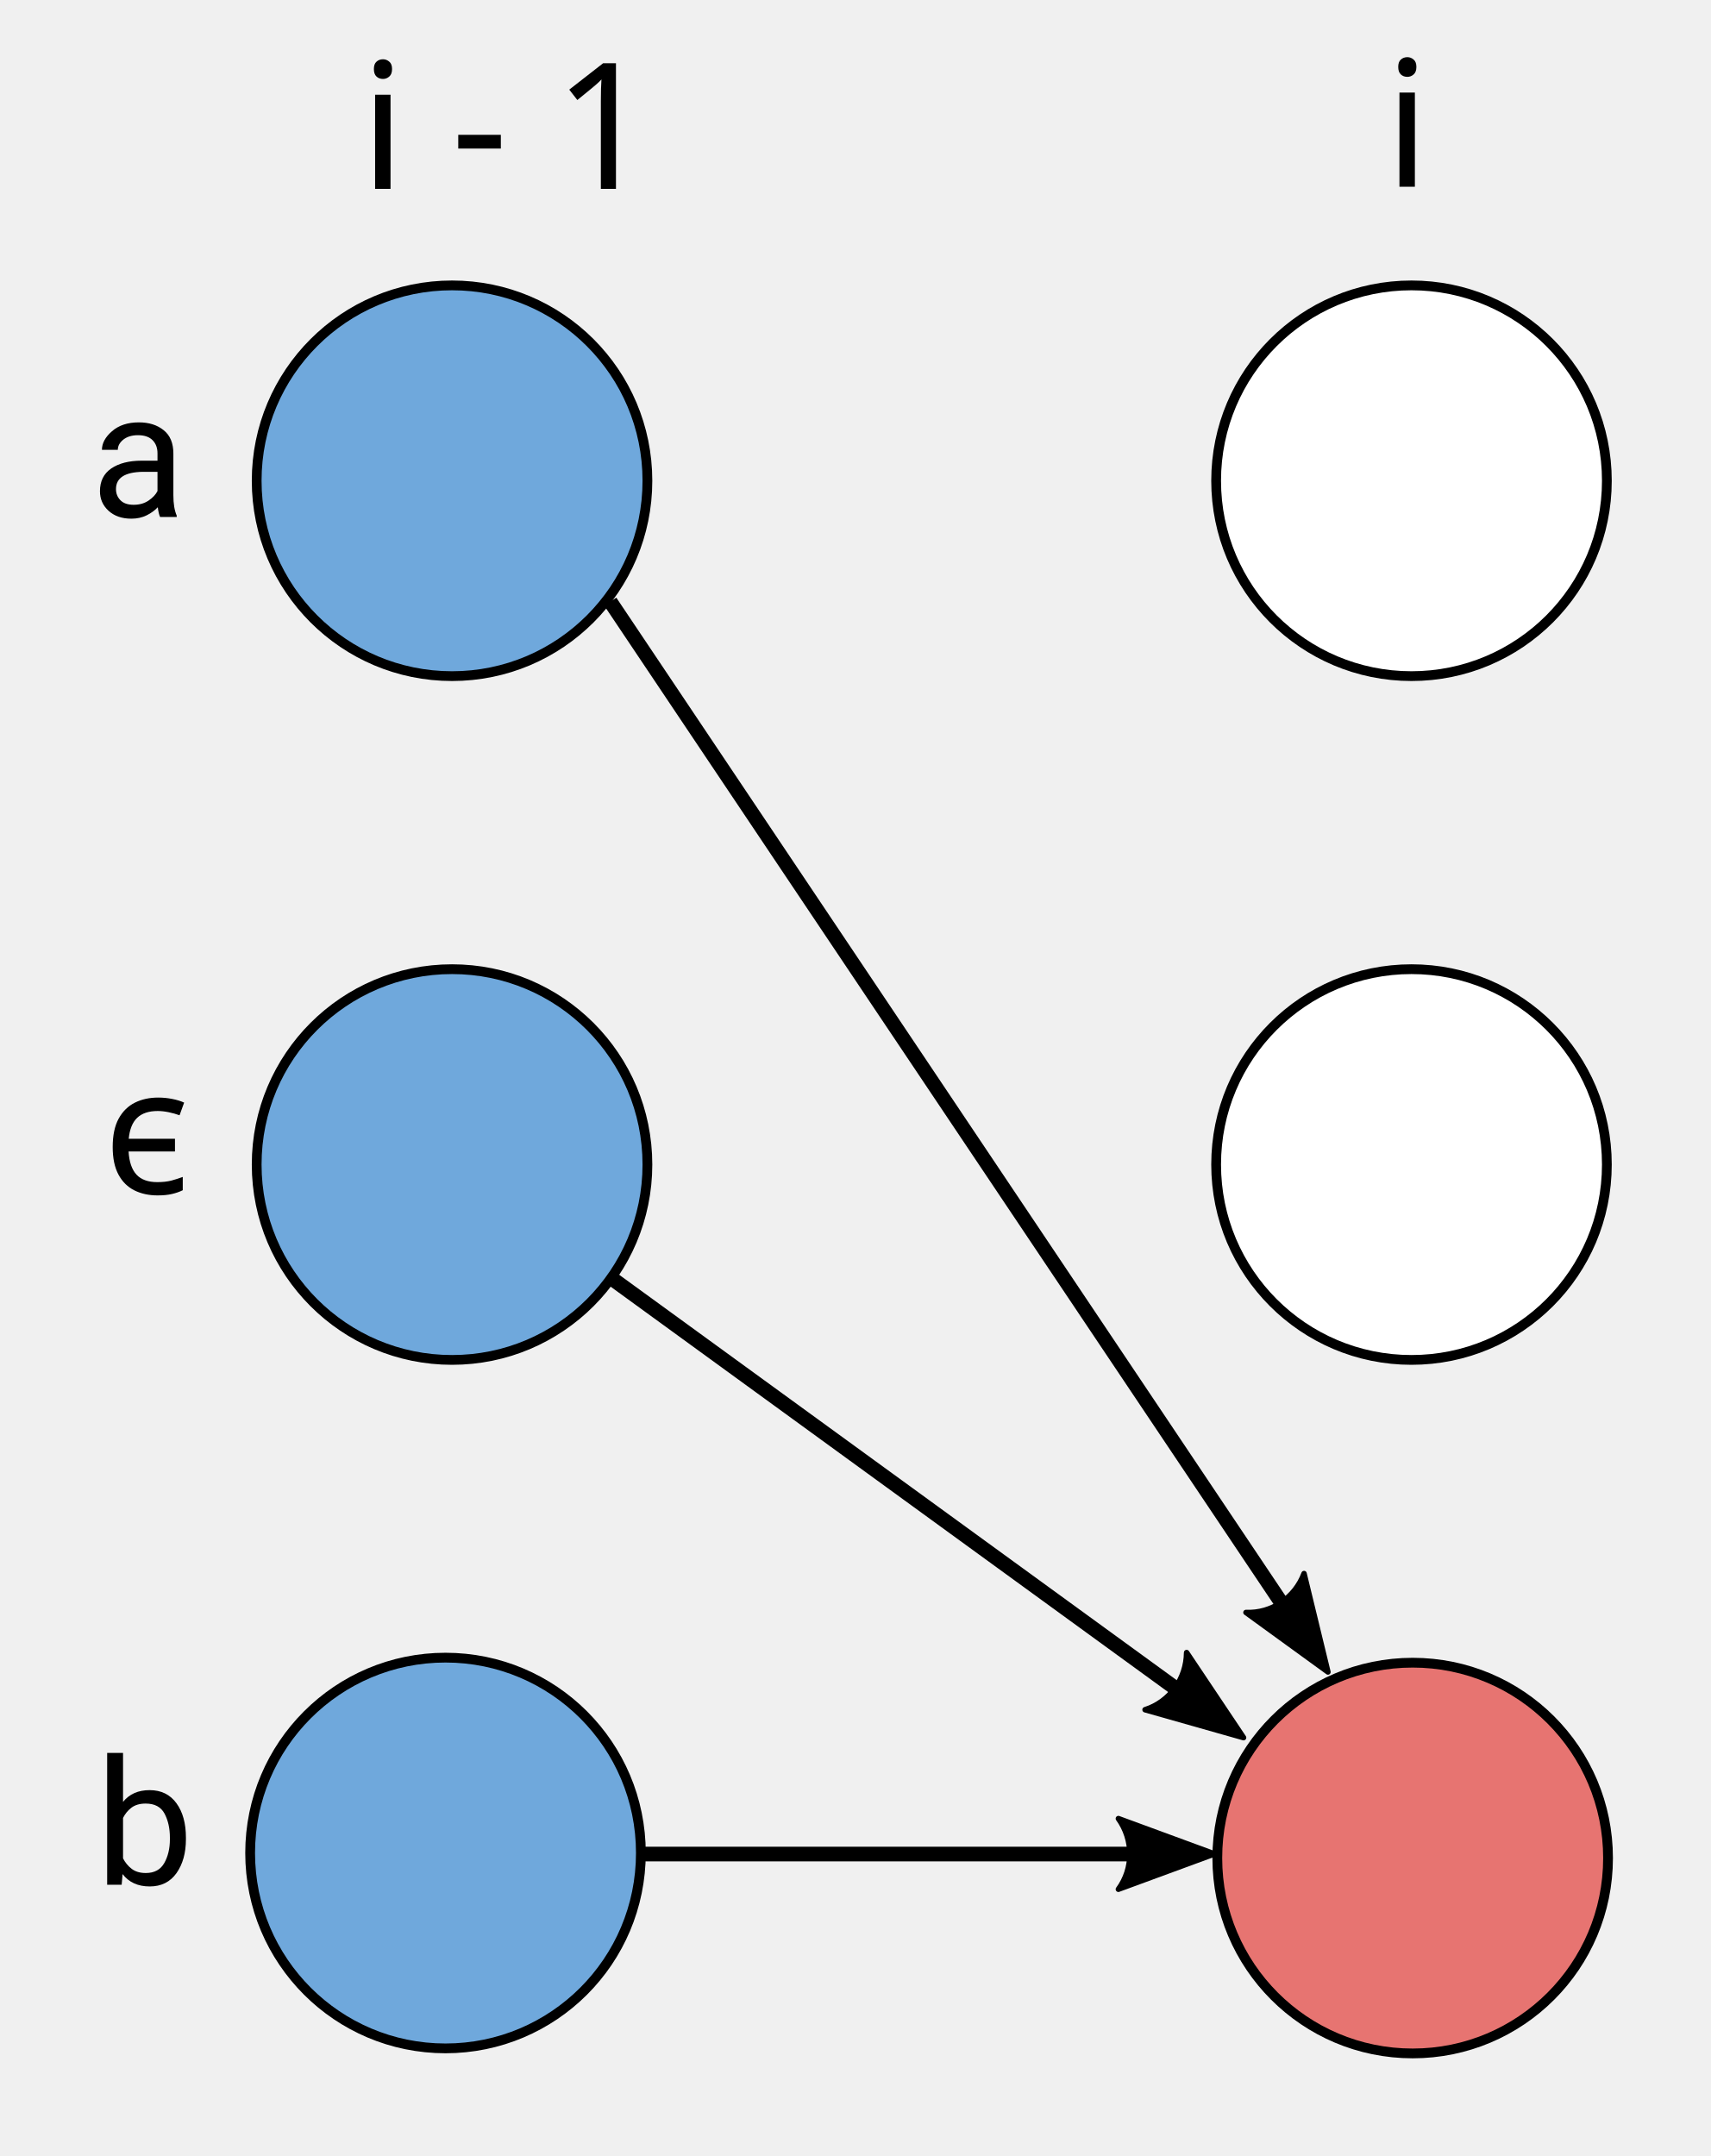
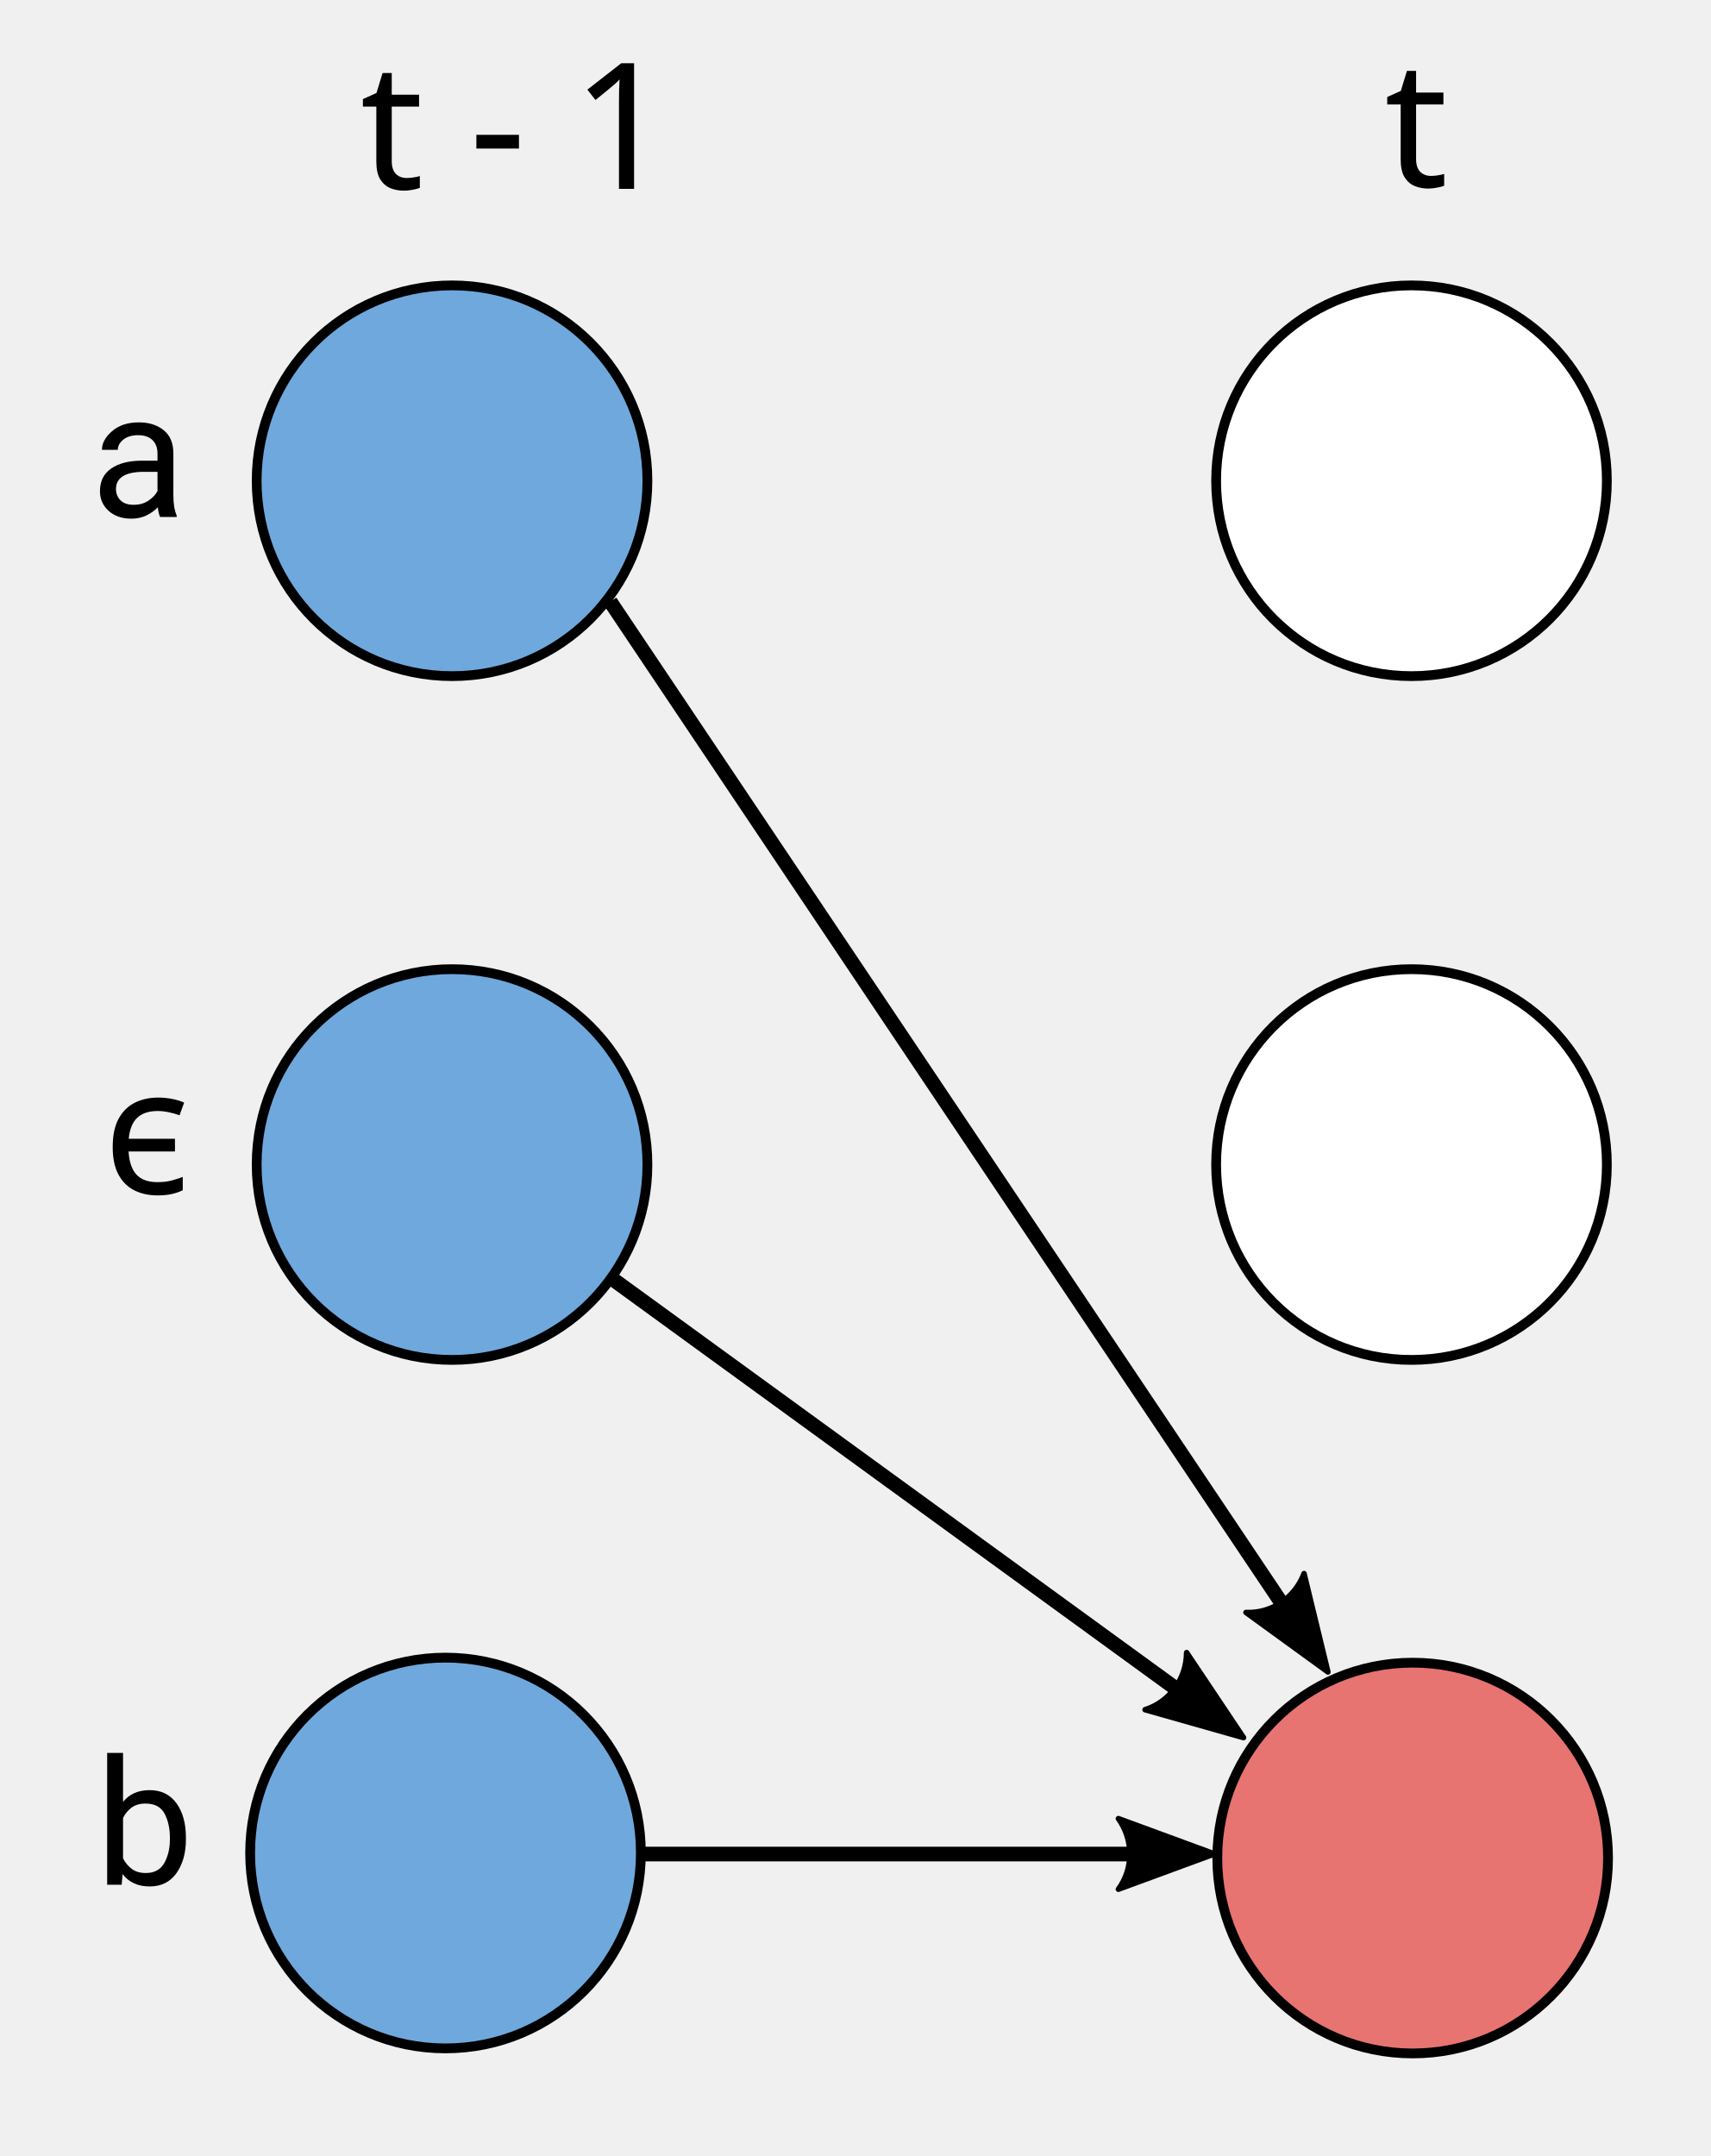
<svg xmlns="http://www.w3.org/2000/svg" height="220.712" width="175.117" id="svg" version="1.1">
  <defs id="defs4">
    <marker style="overflow:visible" id="marker957" refX="0" refY="0" orient="auto">
      <path transform="scale(-0.6)" d="M 8.719,4.034 -2.207,0.016 8.719,-4.002 c -1.745,2.372 -1.735,5.617 -6e-7,8.035 z" style="fill:#000000;fill-opacity:1;fill-rule:evenodd;stroke:#000000;stroke-width:0.625;stroke-linejoin:round;stroke-opacity:1" id="path955" />
    </marker>
    <marker orient="auto" refY="0" refX="0" id="marker2378" style="overflow:visible">
      <path id="path2376" style="fill:#000000;fill-opacity:1;fill-rule:evenodd;stroke:#000000;stroke-width:0.625;stroke-linejoin:round;stroke-opacity:1" d="M 8.719,4.034 -2.207,0.016 8.719,-4.002 c -1.745,2.372 -1.735,5.617 -6e-7,8.035 z" transform="scale(-0.6)" />
    </marker>
    <marker style="overflow:visible" id="marker2272" refX="0" refY="0" orient="auto">
      <path transform="scale(-0.6)" d="M 8.719,4.034 -2.207,0.016 8.719,-4.002 c -1.745,2.372 -1.735,5.617 -6e-7,8.035 z" style="fill:#000000;fill-opacity:1;fill-rule:evenodd;stroke:#000000;stroke-width:0.625;stroke-linejoin:round;stroke-opacity:1" id="path2270" />
    </marker>
    <marker orient="auto" refY="0" refX="0" id="marker2164" style="overflow:visible">
      <path id="path2162" style="fill:#000000;fill-opacity:1;fill-rule:evenodd;stroke:#000000;stroke-width:0.625;stroke-linejoin:round;stroke-opacity:1" d="M 8.719,4.034 -2.207,0.016 8.719,-4.002 c -1.745,2.372 -1.735,5.617 -6e-7,8.035 z" transform="scale(-0.6)" />
    </marker>
    <marker orient="auto" refY="0" refX="0" id="marker2016" style="overflow:visible">
      <path id="path2014" d="M 0,0 5,-5 -12.5,0 5,5 Z" style="fill:#000000;fill-opacity:1;fill-rule:evenodd;stroke:#000000;stroke-width:1pt;stroke-opacity:1" transform="matrix(-0.4,0,0,-0.4,-4,0)" />
    </marker>
    <marker orient="auto" refY="0" refX="0" id="marker1928" style="overflow:visible">
      <path id="path1926" style="fill:#000000;fill-opacity:1;fill-rule:evenodd;stroke:#000000;stroke-width:0.625;stroke-linejoin:round;stroke-opacity:1" d="M 8.719,4.034 -2.207,0.016 8.719,-4.002 c -1.745,2.372 -1.735,5.617 -6e-7,8.035 z" transform="scale(-0.6)" />
    </marker>
    <marker orient="auto" refY="0" refX="0" id="marker1762" style="overflow:visible">
      <path id="path1760" style="fill:#000000;fill-opacity:1;fill-rule:evenodd;stroke:#000000;stroke-width:0.625;stroke-linejoin:round;stroke-opacity:1" d="M 8.719,4.034 -2.207,0.016 8.719,-4.002 c -1.745,2.372 -1.735,5.617 -6e-7,8.035 z" transform="scale(-0.6)" />
    </marker>
    <marker orient="auto" refY="0" refX="0" id="marker1686" style="overflow:visible">
      <path id="path1684" style="fill:#000000;fill-opacity:1;fill-rule:evenodd;stroke:#000000;stroke-width:0.625;stroke-linejoin:round;stroke-opacity:1" d="M 8.719,4.034 -2.207,0.016 8.719,-4.002 c -1.745,2.372 -1.735,5.617 -6e-7,8.035 z" transform="scale(-0.6)" />
    </marker>
    <marker orient="auto" refY="0" refX="0" id="Arrow2Mend" style="overflow:visible">
      <path id="path871" style="fill:#000000;fill-opacity:1;fill-rule:evenodd;stroke:#000000;stroke-width:0.625;stroke-linejoin:round;stroke-opacity:1" d="M 8.719,4.034 -2.207,0.016 8.719,-4.002 c -1.745,2.372 -1.735,5.617 -6e-7,8.035 z" transform="scale(-0.6)" />
    </marker>
    <marker orient="auto" refY="0" refX="0" id="marker1362" style="overflow:visible">
      <path id="path1360" style="fill:#000000;fill-opacity:1;fill-rule:evenodd;stroke:#000000;stroke-width:0.625;stroke-linejoin:round;stroke-opacity:1" d="M 8.719,4.034 -2.207,0.016 8.719,-4.002 c -1.745,2.372 -1.735,5.617 -6e-7,8.035 z" transform="matrix(-1.1,0,0,-1.1,-1.1,0)" />
    </marker>
    <marker orient="auto" refY="0" refX="0" id="marker1286" style="overflow:visible">
      <path id="path1284" style="fill:#000000;fill-opacity:1;fill-rule:evenodd;stroke:#000000;stroke-width:0.625;stroke-linejoin:round;stroke-opacity:1" d="M 8.719,4.034 -2.207,0.016 8.719,-4.002 c -1.745,2.372 -1.735,5.617 -6e-7,8.035 z" transform="matrix(-1.1,0,0,-1.1,-1.1,0)" />
    </marker>
    <marker orient="auto" refY="0" refX="0" id="TriangleOutL" style="overflow:visible">
      <path id="path986" d="M 5.77,0 -2.88,5 V -5 Z" style="fill:#000000;fill-opacity:1;fill-rule:evenodd;stroke:#000000;stroke-width:1pt;stroke-opacity:1" transform="scale(0.8)" />
    </marker>
    <marker orient="auto" refY="0" refX="0" id="marker1154" style="overflow:visible">
      <path id="path1152" style="fill:#000000;fill-opacity:1;fill-rule:evenodd;stroke:#000000;stroke-width:0.625;stroke-linejoin:round;stroke-opacity:1" d="M 8.719,4.034 -2.207,0.016 8.719,-4.002 c -1.745,2.372 -1.735,5.617 -6e-7,8.035 z" transform="matrix(-1.1,0,0,-1.1,-1.1,0)" />
    </marker>
    <marker orient="auto" refY="0" refX="0" id="Arrow1Mend" style="overflow:visible">
      <path id="path853" d="M 0,0 5,-5 -12.5,0 5,5 Z" style="fill:#000000;fill-opacity:1;fill-rule:evenodd;stroke:#000000;stroke-width:1pt;stroke-opacity:1" transform="matrix(-0.4,0,0,-0.4,-4,0)" />
    </marker>
    <marker orient="auto" refY="0" refX="0" id="Arrow2Lend" style="overflow:visible">
      <path id="path865" style="fill:#000000;fill-opacity:1;fill-rule:evenodd;stroke:#000000;stroke-width:0.625;stroke-linejoin:round;stroke-opacity:1" d="M 8.719,4.034 -2.207,0.016 8.719,-4.002 c -1.745,2.372 -1.735,5.617 -6e-7,8.035 z" transform="matrix(-1.1,0,0,-1.1,-1.1,0)" />
    </marker>
    <style type="text/css" id="style2">
  svg {
    font: 18px -apple-system, BlinkMacSystemFont, "Roboto", Helvetica, sans-serif;
  }
  </style>
  </defs>
  <g id="g861" transform="translate(-25.73232,-6.101379)">
    <text id="text12" y="59.026" x="35.012">a</text>
    <text id="text16" y="128.291" x="36.286" style="font-family:STIXGeneral-Italic">ϵ</text>
-     <text style="font-family:STIXGeneral-Italic" id="text26" y="25.435" x="62.602">i - 1</text>
-     <text style="font-family:STIXGeneral-Italic" id="text28" y="25.219" x="167.463">i</text>
+     <text style="font-family:STIXGeneral-Italic" id="text26" y="25.435" x="62.602">t - 1</text>
+     <text style="font-family:STIXGeneral-Italic" id="text28" y="25.219" x="167.463">t</text>
    <g transform="translate(-57.99153,-64.6822)" id="g845">
      <circle style="fill:#6fa8dc;fill-opacity:1;stroke:#000000;stroke-width:1" cx="130" cy="120" r="20" id="circle54" />
      <circle style="fill:#ffffff;fill-opacity:1;stroke:#000000;stroke-width:1" cx="228.22" cy="120" r="20" id="circle56" />
      <circle style="fill:#6fa8dc;fill-opacity:1;stroke:#000000;stroke-width:1" cx="129.331" cy="260.478" r="20" id="circle58" />
      <circle style="fill:#6fa8dc;fill-opacity:1;stroke:#000000;stroke-width:1" cx="130" cy="190" r="20" id="circle68" />
      <circle style="fill:#ffffff;fill-opacity:1;stroke:#000000;stroke-width:1" cx="228.22" cy="190" r="20" id="circle70" />
      <circle style="fill:#e77471;fill-opacity:1;stroke:#000000;stroke-width:1" cx="228.341" cy="260.995" r="20" id="circle72" />
      <path style="fill:none;stroke:#000000;stroke-width:1.5;stroke-linecap:butt;stroke-linejoin:miter;stroke-miterlimit:4;stroke-dasharray:none;stroke-opacity:1;marker-end:url(#marker2164)" d="m 146.53,201.789 62.881,45.722" id="path842" />
      <path style="fill:none;stroke:#000000;stroke-width:1.5;stroke-linecap:butt;stroke-linejoin:miter;stroke-miterlimit:4;stroke-dasharray:none;stroke-opacity:1;marker-end:url(#marker2378)" d="m 149.58,260.585 h 56.483" id="path2262" />
      <path style="fill:none;stroke:#000000;stroke-width:1.485;stroke-linecap:butt;stroke-linejoin:miter;stroke-miterlimit:4;stroke-dasharray:none;stroke-opacity:1;marker-end:url(#marker957)" d="m 146.202,132.38 72.359,107.942" id="path1536" />
    </g>
    <text x="35.467" y="199.045" id="text1659">b</text>
  </g>
</svg>
